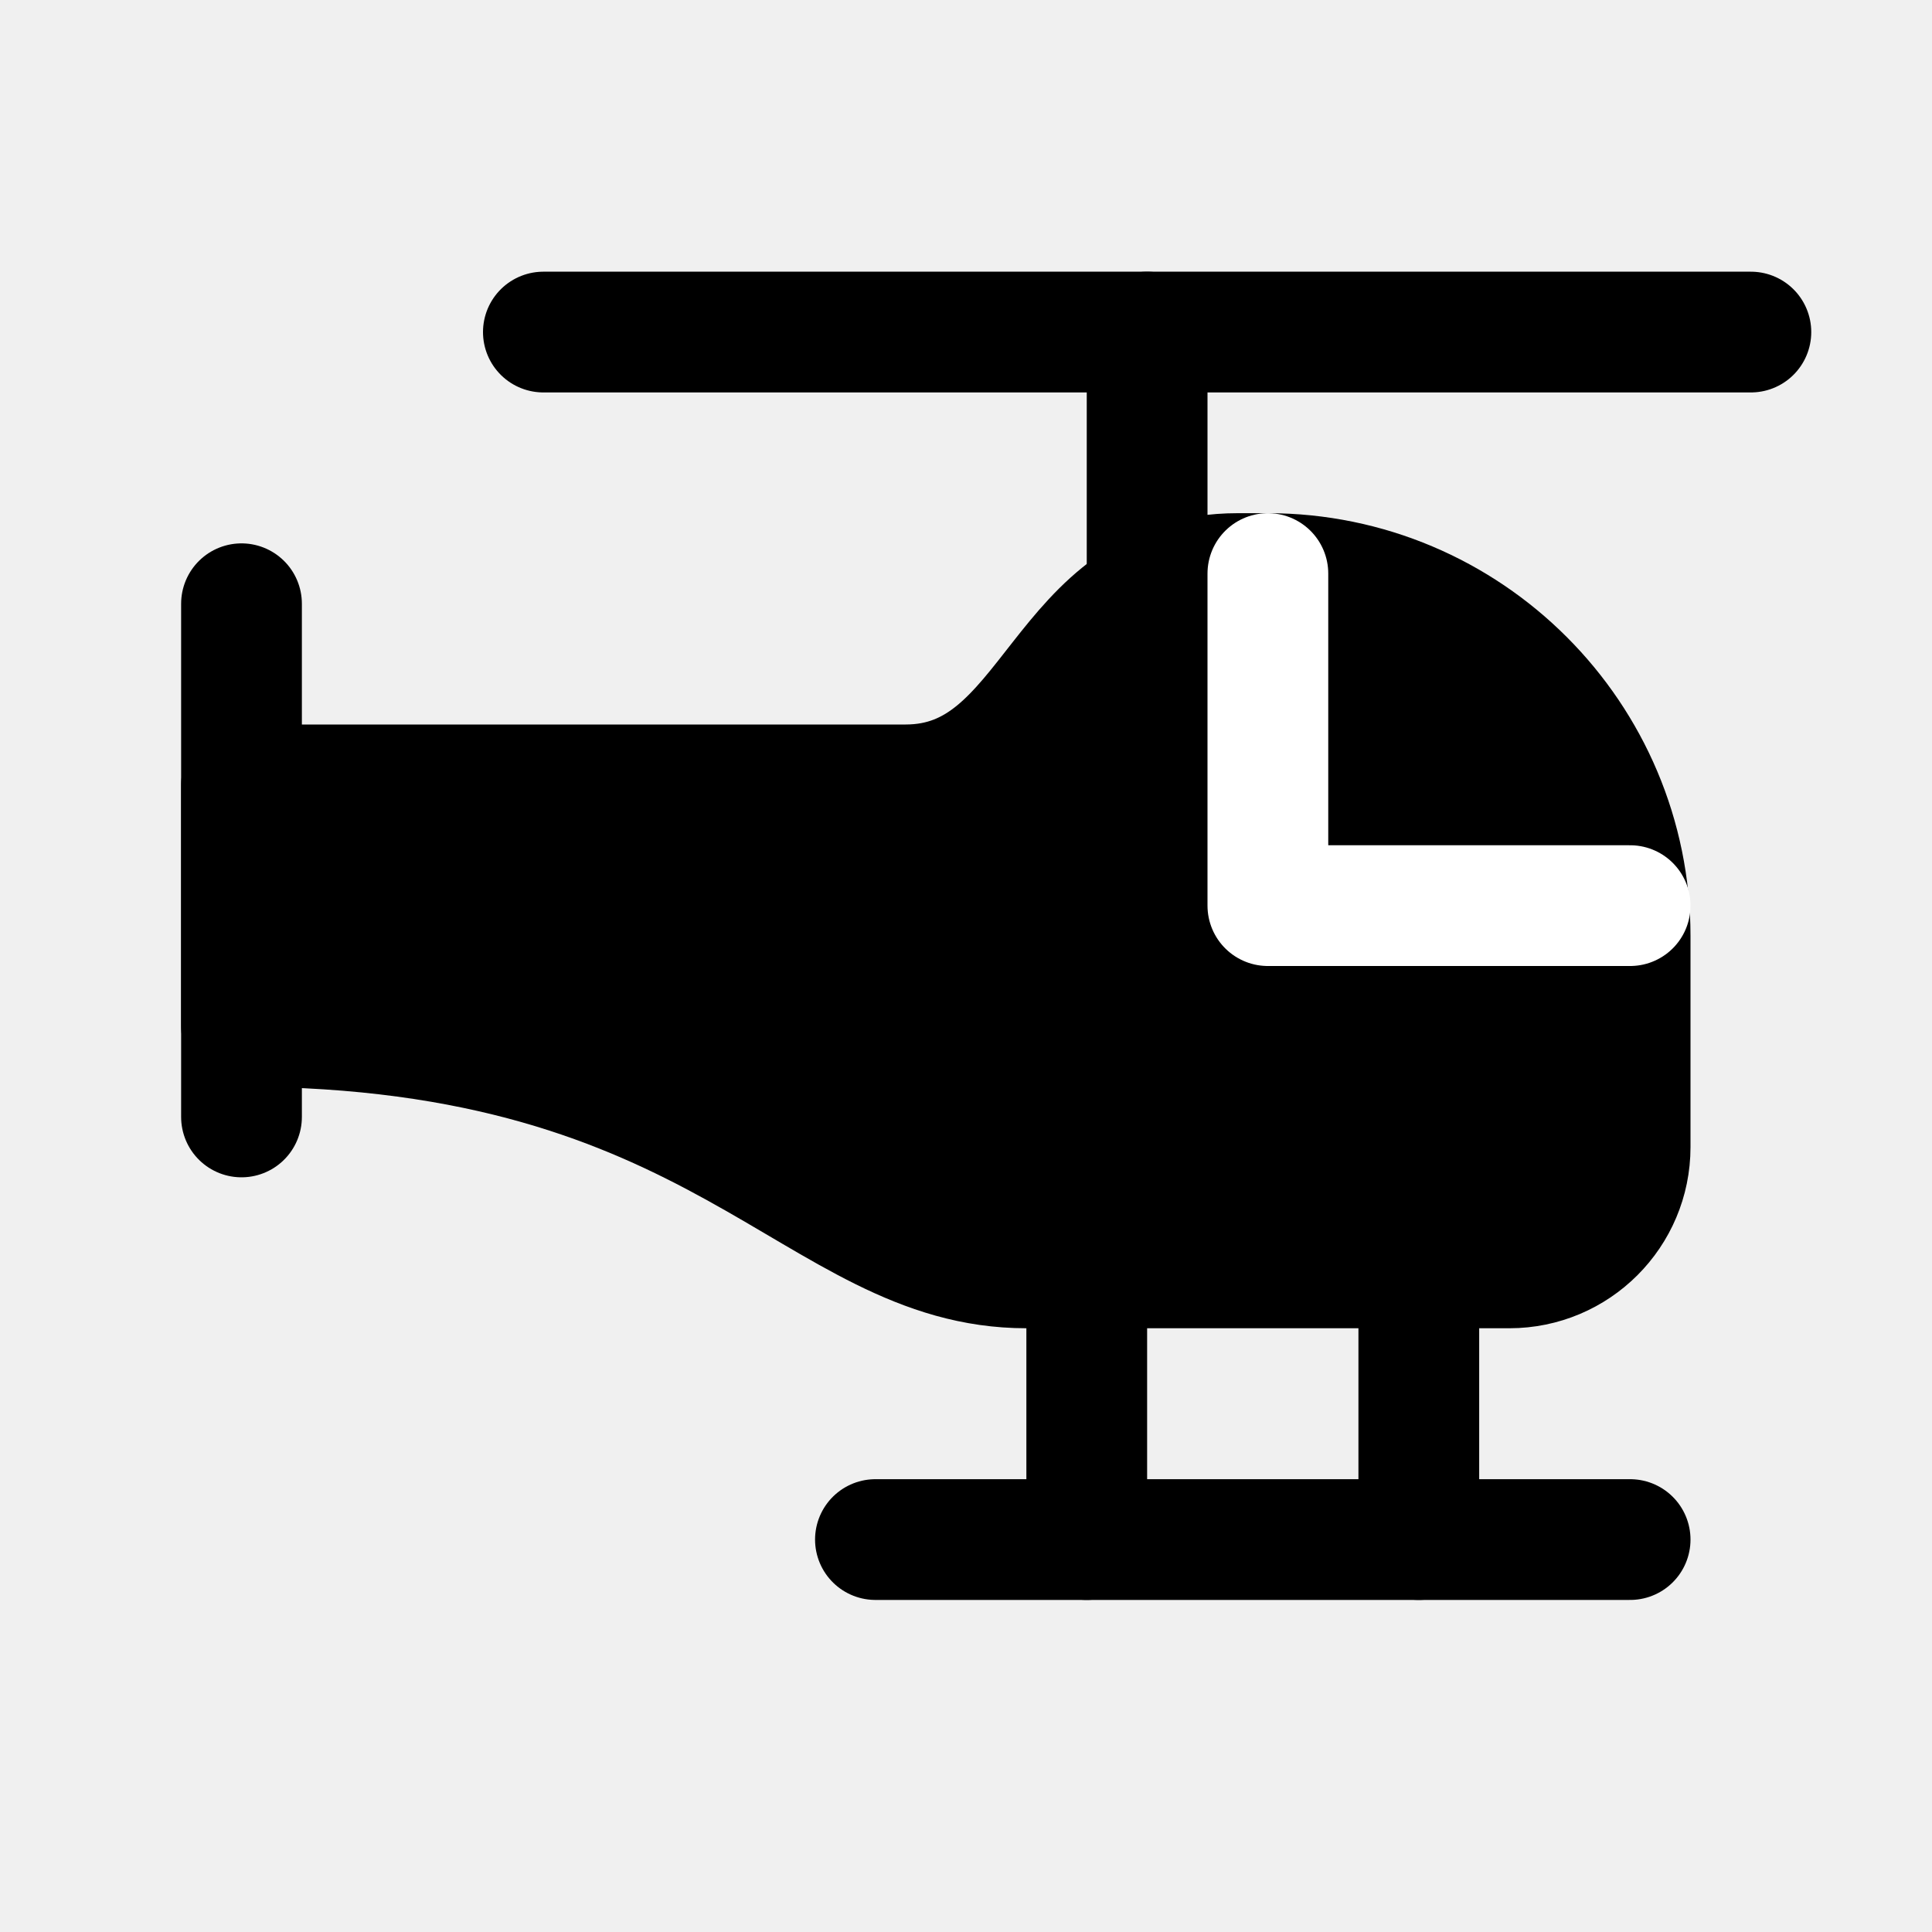
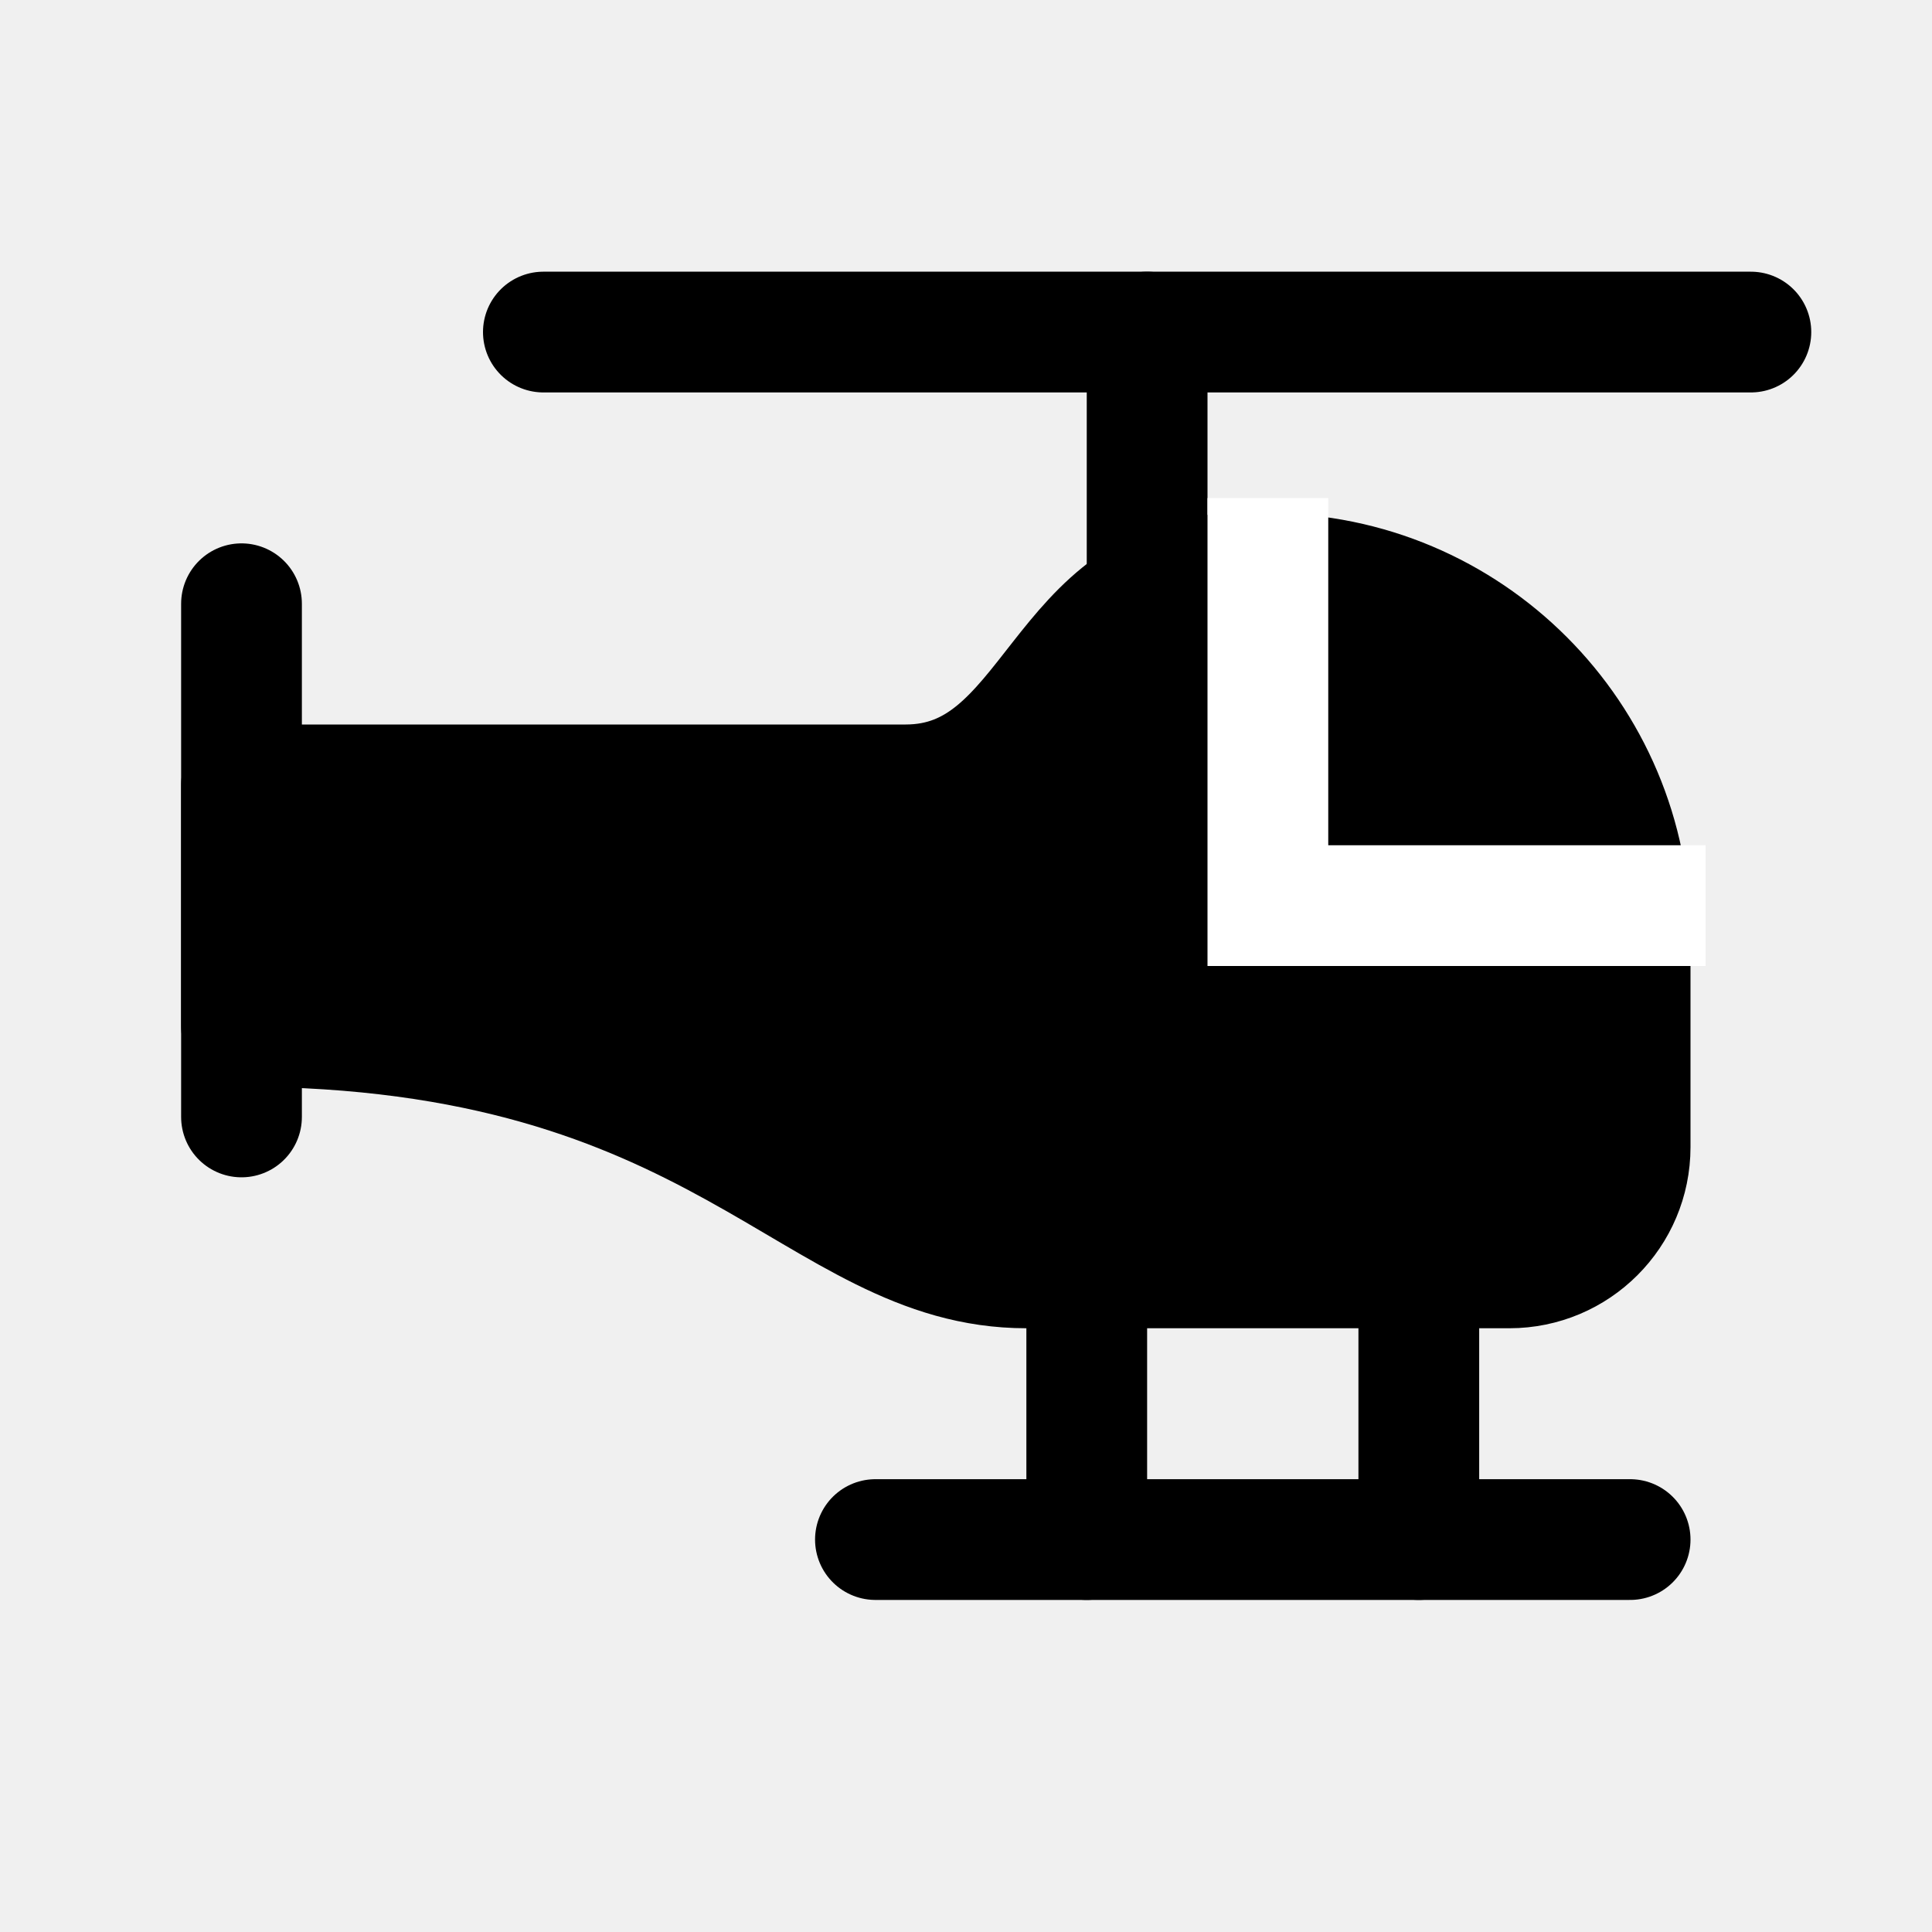
<svg xmlns="http://www.w3.org/2000/svg" viewBox="0 0 256 256">
  <g stroke-linecap="round" stroke-linejoin="round" stroke-width="16">
    <path d="M72 44L232 44" fill="none" stroke="currentColor" />
    <path d="M152 44L152 76" fill="none" stroke="currentColor" />
    <path d="M32 80L32 148" fill="none" stroke="currentColor" />
    <path d="M144 168L144 204" fill="none" stroke="currentColor" />
    <path d="M188 168L188 204" fill="none" stroke="currentColor" />
    <path d="M116 204L216 204" fill="none" stroke="currentColor" />
    <path d="M32 104H120C140 104 140 76 164 76H168A48 48 0 0 1 216 124V152A16 16 0 0 1 200 168H136C108 168 96 136 32 136Z" fill="currentColor" stroke="currentColor" />
-     <path d="M168 76V120H216" fill="none" stroke="#fff" />
+     <path d="M160 66H176V112H226V128H160Z" fill="#fff" stroke="none" />
  </g>
</svg>
